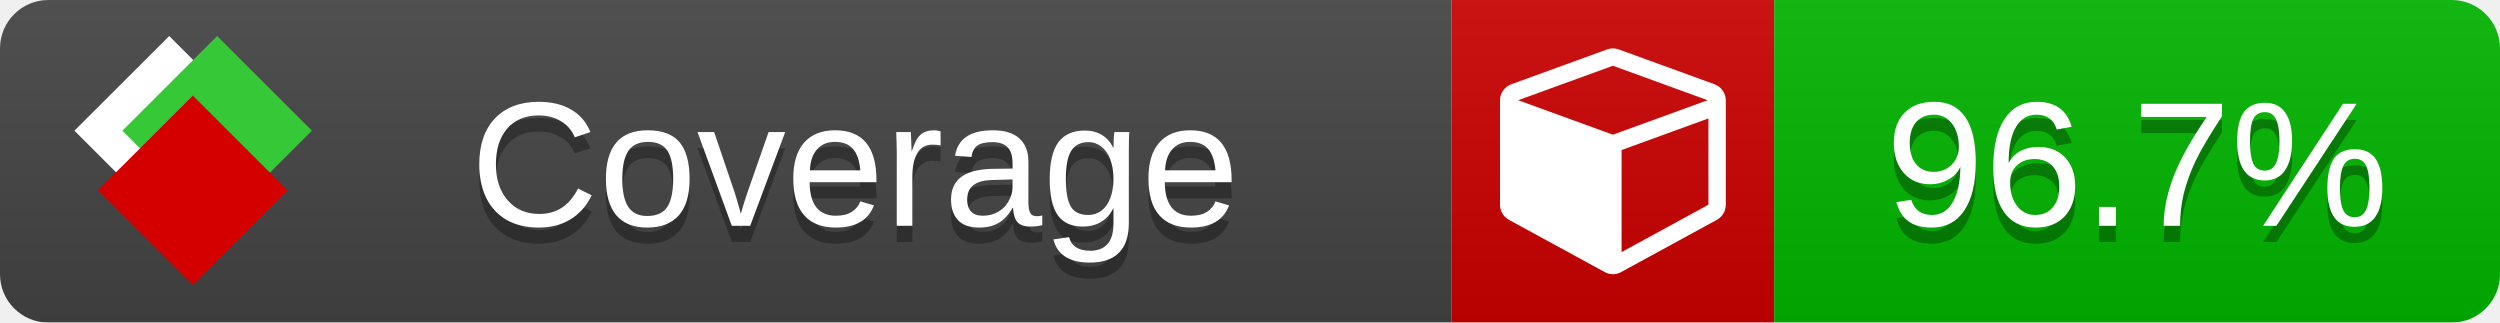
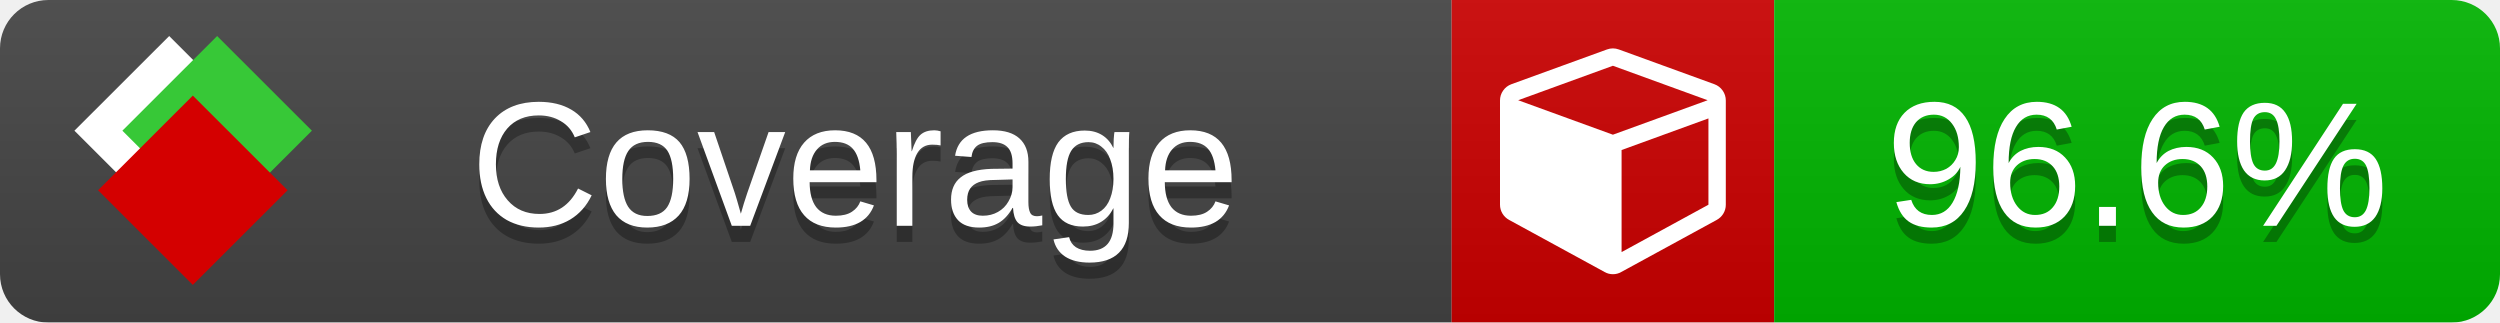
<svg xmlns="http://www.w3.org/2000/svg" xmlns:xlink="http://www.w3.org/1999/xlink" width="155" height="20">
  <style type="text/css">
          
            @keyframes fade1 {
                0% { visibility: visible; opacity: 1; }
-                27% { visibility: visible; opacity: 1; }
-                33% { visibility: hidden; opacity: 0; }
-                60% { visibility: hidden; opacity: 0; }
-                66% { visibility: hidden; opacity: 0; }
-                93% { visibility: hidden; opacity: 0; }
+                23% { visibility: visible; opacity: 1; }
+                25% { visibility: hidden; opacity: 0; }
+                48% { visibility: hidden; opacity: 0; }
+                50% { visibility: hidden; opacity: 0; }
+                73% { visibility: hidden; opacity: 0; }
+                75% { visibility: hidden; opacity: 0; }
+                98% { visibility: hidden; opacity: 0; }
              100% { visibility: visible; opacity: 1; }
            }
            @keyframes fade2 {
                0% { visibility: hidden; opacity: 0; }
-                27% { visibility: hidden; opacity: 0; }
-                33% { visibility: visible; opacity: 1; }
-                60% { visibility: visible; opacity: 1; }
-                66% { visibility: hidden; opacity: 0; }
-                93% { visibility: hidden; opacity: 0; }
+                23% { visibility: hidden; opacity: 0; }
+                25% { visibility: visible; opacity: 1; }
+                48% { visibility: visible; opacity: 1; }
+                50% { visibility: hidden; opacity: 0; }
+                73% { visibility: hidden; opacity: 0; }
+                75% { visibility: hidden; opacity: 0; }
+                98% { visibility: hidden; opacity: 0; }
              100% { visibility: hidden; opacity: 0; }
            }
            @keyframes fade3 {
                0% { visibility: hidden; opacity: 0; }
-                27% { visibility: hidden; opacity: 0; }
-                33% { visibility: hidden; opacity: 0; }
-                60% { visibility: hidden; opacity: 0; }
-                66% { visibility: visible; opacity: 1; }
-                93% { visibility: visible; opacity: 1; }
+                23% { visibility: hidden; opacity: 0; }
+                25% { visibility: hidden; opacity: 0; }
+                48% { visibility: hidden; opacity: 0; }
+                50% { visibility: visible; opacity: 1; }
+                73% { visibility: visible; opacity: 1; }
+                75% { visibility: hidden; opacity: 0; }
+                98% { visibility: hidden; opacity: 0; }
+               100% { visibility: hidden; opacity: 0; }
+             }
+             @keyframes fade4 {
+                 0% { visibility: hidden; opacity: 0; }
+                23% { visibility: hidden; opacity: 0; }
+                25% { visibility: hidden; opacity: 0; }
+                48% { visibility: hidden; opacity: 0; }
+                50% { visibility: hidden; opacity: 0; }
+                73% { visibility: hidden; opacity: 0; }
+                75% { visibility: visible; opacity: 1; }
+                98% { visibility: visible; opacity: 1; }
              100% { visibility: hidden; opacity: 0; }
            }
            .linecoverage {
                animation-duration: 15s;
                animation-name: fade1;
                animation-iteration-count: infinite;
            }
            .branchcoverage {
                animation-duration: 15s;
                animation-name: fade2;
                animation-iteration-count: infinite;
            }
            .methodcoverage {
                animation-duration: 15s;
                animation-name: fade3;
+                 animation-iteration-count: infinite;
+             }
+             .fullmethodcoverage {
+                 animation-duration: 15s;
+                 animation-name: fade4;
                animation-iteration-count: infinite;
            }
          
    </style>
  <defs>
    <linearGradient id="gradient" x2="0" y2="100%">
      <stop offset="0" stop-color="#bbb" stop-opacity=".1" />
      <stop offset="1" stop-opacity=".1" />
    </linearGradient>
    <linearGradient id="c">
      <stop offset="0" stop-color="#d40000" />
      <stop offset="1" stop-color="#ff2a2a" />
    </linearGradient>
    <linearGradient id="a">
      <stop offset="0" stop-color="#e0e0de" />
      <stop offset="1" stop-color="#fff" />
    </linearGradient>
    <linearGradient id="b">
      <stop offset="0" stop-color="#37c837" />
      <stop offset="1" stop-color="#217821" />
    </linearGradient>
    <linearGradient xlink:href="#a" id="e" x1="106.44" x2="69.96" y1="-11.96" y2="-46.84" gradientTransform="matrix(-.8426 -.00045 -.00045 -.8426 -94.27 -75.82)" gradientUnits="userSpaceOnUse" />
    <linearGradient xlink:href="#b" id="f" x1="56.19" x2="77.97" y1="-23.45" y2="10.62" gradientTransform="matrix(.8426 .00045 .00045 .8426 94.27 75.82)" gradientUnits="userSpaceOnUse" />
    <linearGradient xlink:href="#c" id="g" x1="79.98" x2="132.9" y1="10.79" y2="10.79" gradientTransform="matrix(.8426 .00045 .00045 .8426 94.27 75.82)" gradientUnits="userSpaceOnUse" />
    <mask id="mask">
      <rect width="155" height="20" rx="3" fill="#fff" />
    </mask>
    <g id="icon" transform="matrix(.04486 0 0 .04481 -.48 -.63)">
      <rect width="52.92" height="52.92" x="-109.72" y="-27.13" fill="url(#e)" transform="rotate(-135)" />
      <rect width="52.92" height="52.92" x="70.19" y="-39.18" fill="url(#f)" transform="rotate(45)" />
      <rect width="52.92" height="52.92" x="80.05" y="-15.74" fill="url(#g)" transform="rotate(45)" />
    </g>
  </defs>
  <g mask="url(#mask)">
    <rect x="0" y="0" width="90" height="20" fill="#444" />
    <rect x="90" y="0" width="20" height="20" fill="#c00" />
    <rect x="110" y="0" width="45" height="20" fill="#00B600" />
    <rect x="0" y="0" width="155" height="20" fill="url(#gradient)" />
  </g>
  <g>
    <path class="" fill="#fff" d="m 100.538,15.629 5.385,-2.936 v -5.351 l -5.385,1.96 z M 100,8.351 105.873,6.214 100,4.077 94.127,6.214 Z m 7,-2.12 v 6.462 q 0,0.294 -0.151,0.547 -0.151,0.252 -0.412,0.395 l -5.923,3.231 q -0.236,0.135 -0.513,0.135 -0.278,0 -0.513,-0.135 l -5.923,-3.231 Q 93.303,13.492 93.151,13.239 93,12.987 93,12.692 v -6.462 q 0,-0.337 0.194,-0.614 0.194,-0.278 0.513,-0.395 l 5.923,-2.154 q 0.185,-0.067 0.37,-0.067 0.185,0 0.37,0.067 l 5.923,2.154 q 0.32,0.118 0.513,0.395 Q 107,5.894 107,6.231 Z" />
  </g>
  <g fill="#fff" text-anchor="middle" font-family="Verdana,Arial,Geneva,sans-serif" font-size="11">
    <a xlink:href="https://github.com/danielpalme/ReportGenerator" target="_top">
      <use xlink:href="#icon" transform="translate(3,1) scale(3.5)" />
    </a>
    <text x="53" y="15" fill="#010101" fill-opacity=".3">Coverage</text>
    <text x="53" y="14" fill="#fff">Coverage</text>
-     <text class="" x="132.5" y="15" fill="#010101" fill-opacity=".3">96.7%</text>
-     <text class="" x="132.5" y="14">96.7%</text>
+     <text class="" x="132.5" y="15" fill="#010101" fill-opacity=".3">96.6%</text>
+     <text class="" x="132.5" y="14">96.6%</text>
  </g>
  <g>
    <rect class="" x="90" y="0" width="65" height="20" fill-opacity="0" />
  </g>
</svg>
